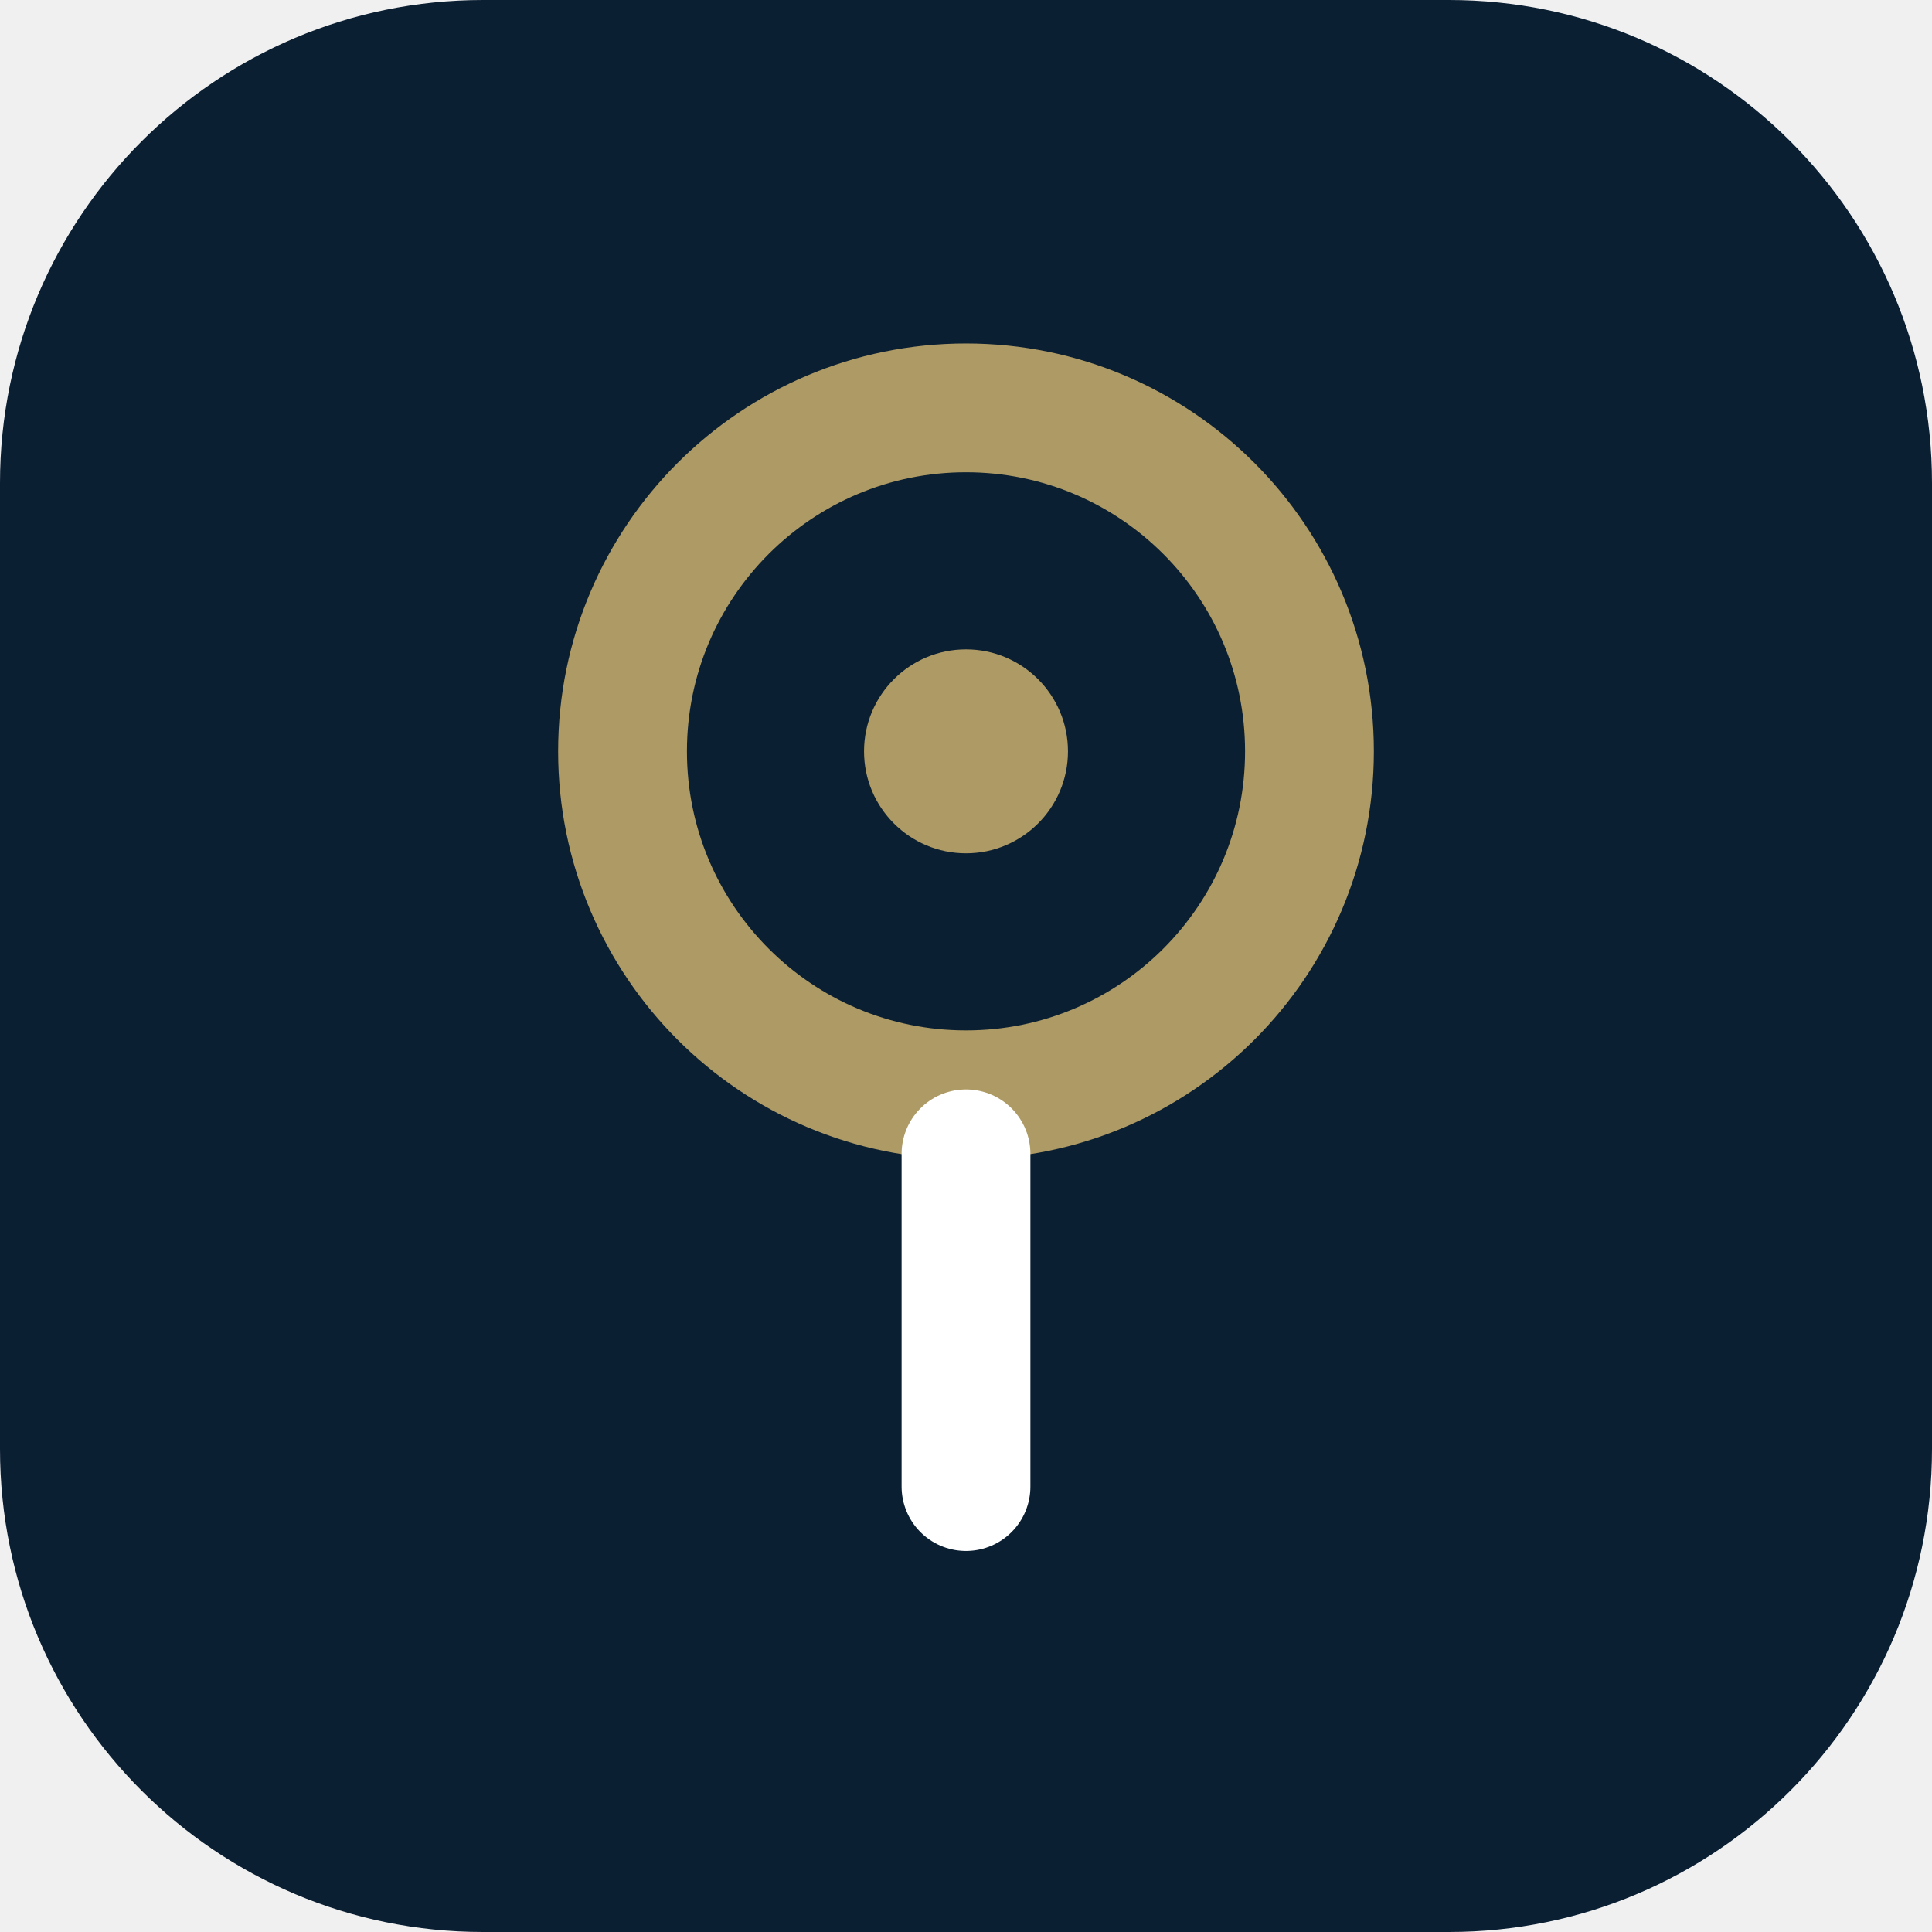
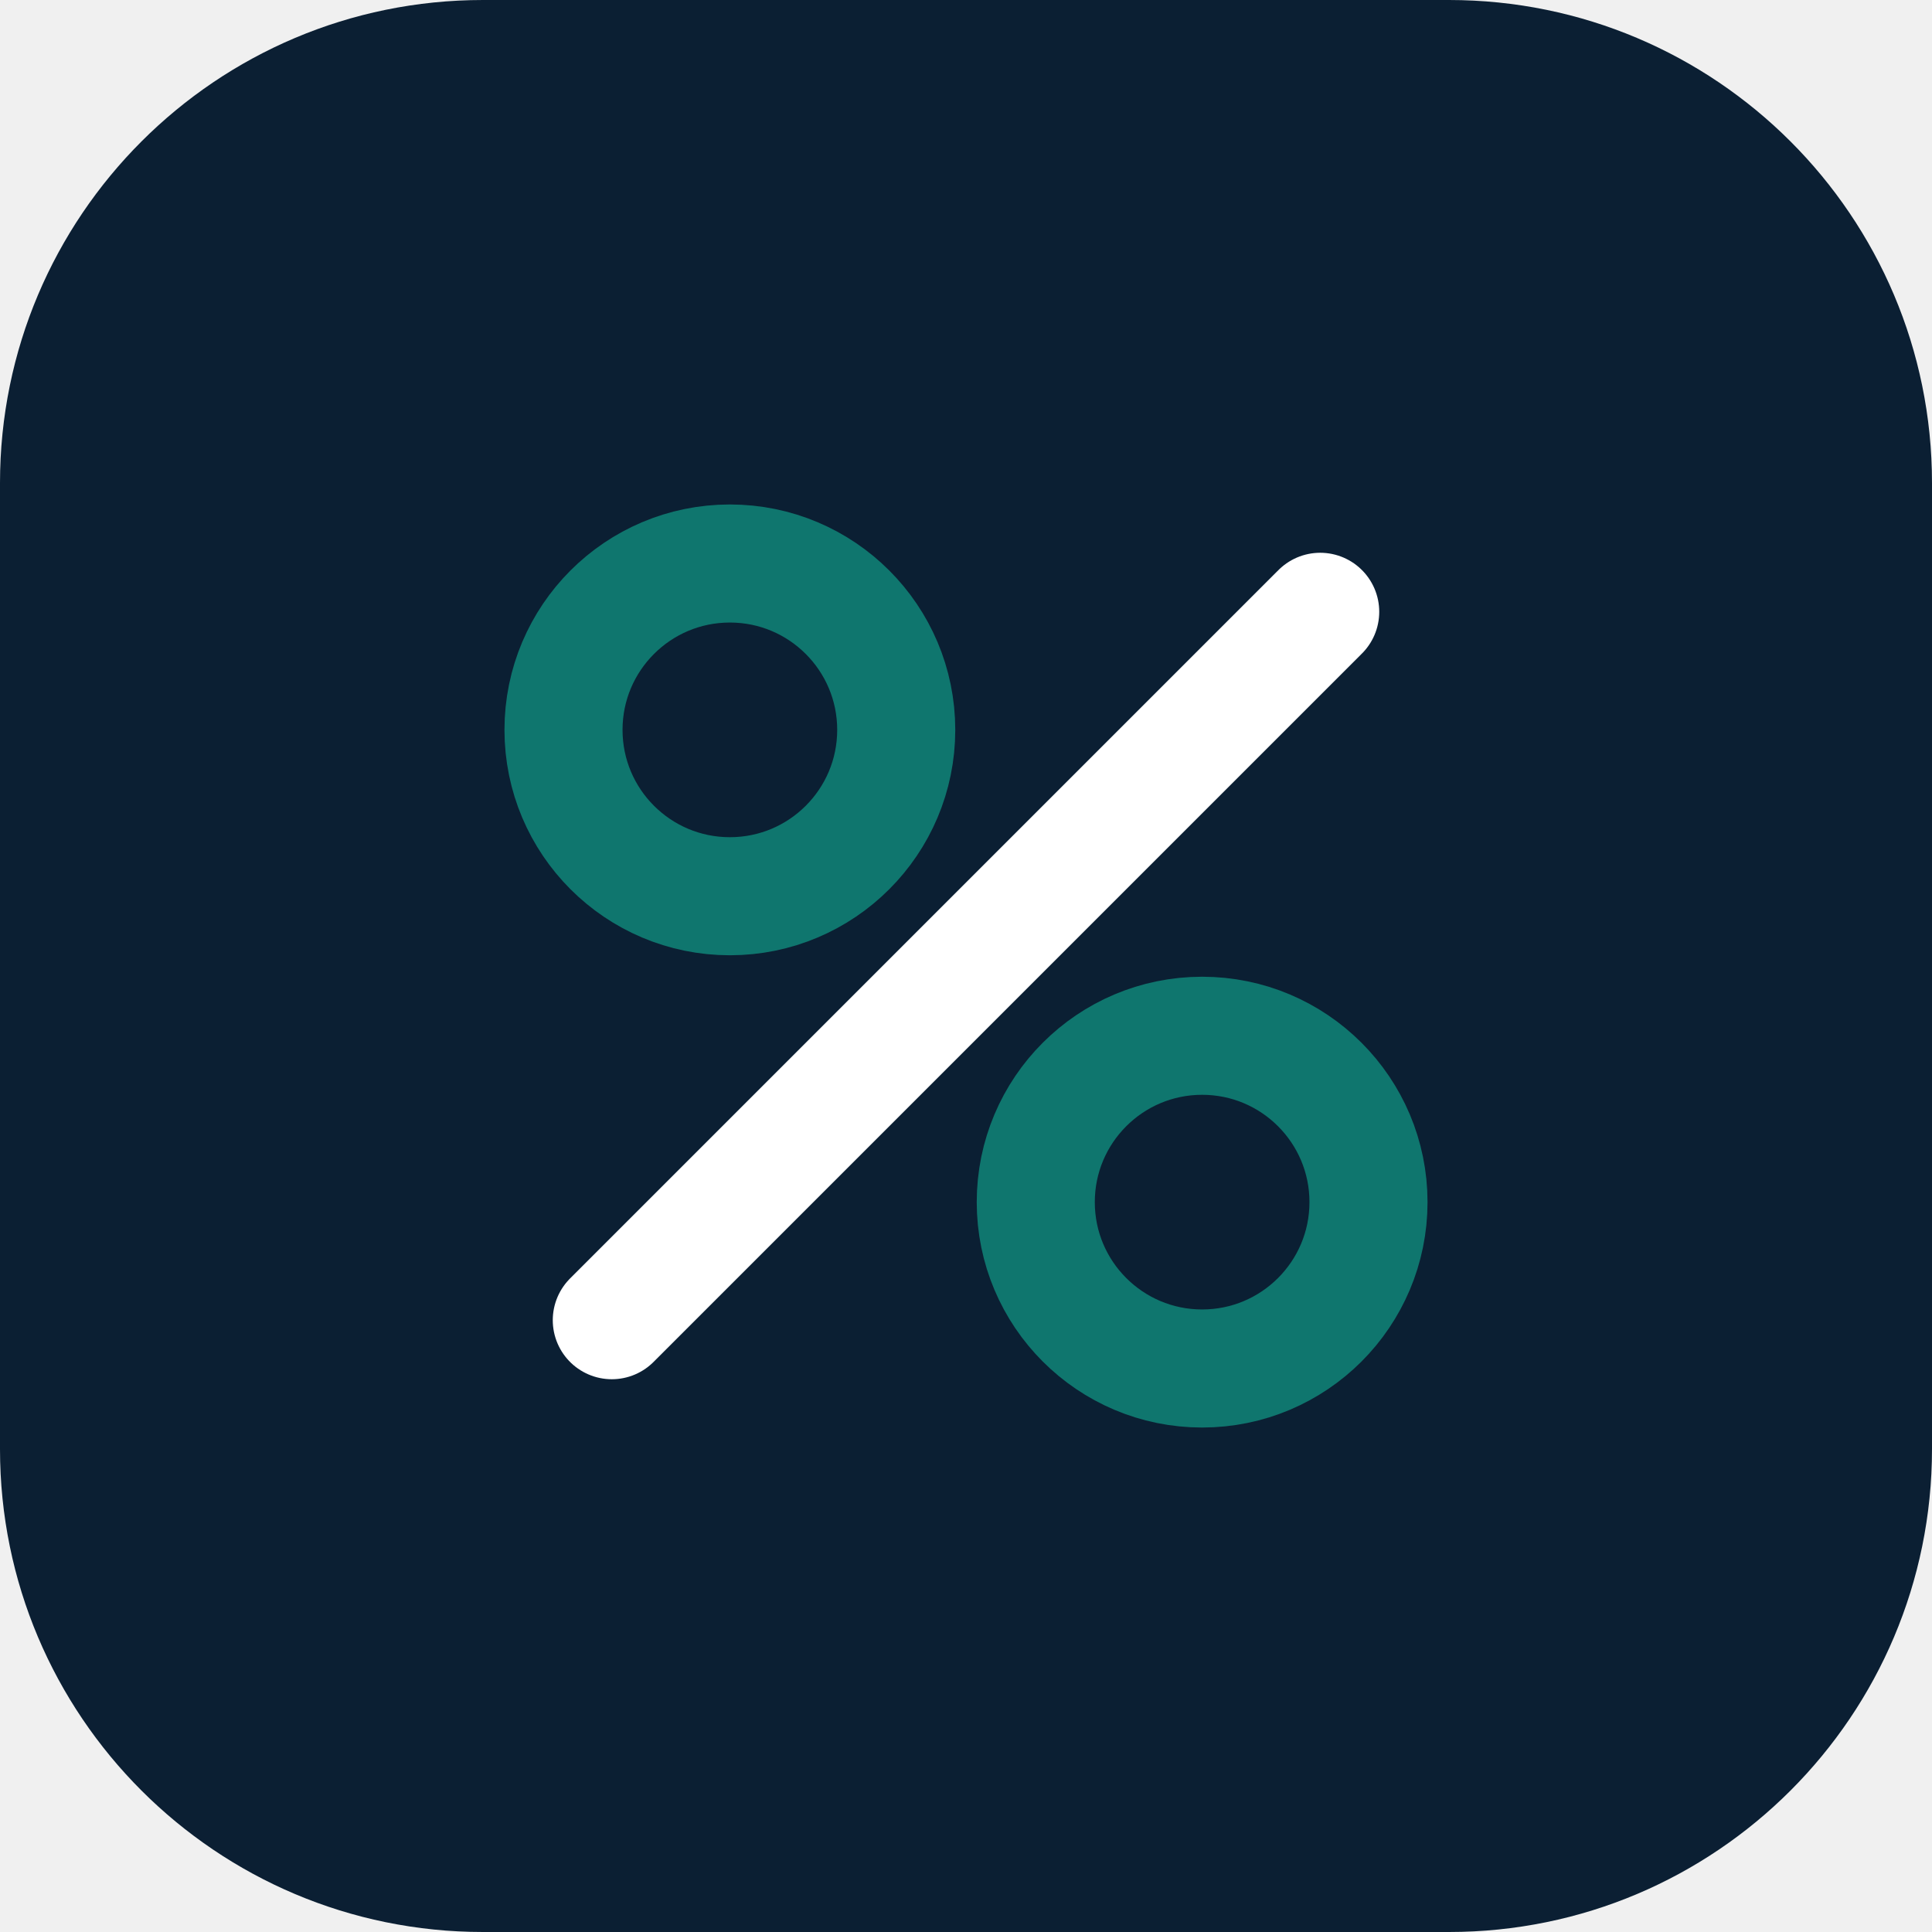
<svg xmlns="http://www.w3.org/2000/svg" width="36" height="36" viewBox="0 0 36 36">
  <rect width="36" height="36" rx="9" fill="#0b1f33" />
-   <circle cx="18" cy="14" r="6.4" fill="none" stroke="#ae9a64" stroke-width="2.4" />
-   <path d="M18 21.5v6.2" stroke="#ffffff" stroke-width="2.4" stroke-linecap="round" />
-   <circle cx="18" cy="14" r="1.9" fill="#ae9a64" />
+   <circle cx="13.6" cy="13.6" r="3.1" fill="none" stroke="#0f766e" stroke-width="2.2" />
+   <circle cx="22.4" cy="22.4" r="3.1" fill="none" stroke="#0f766e" stroke-width="2.2" />
+   <path d="M24.6 11.4 11.4 24.6" stroke="#ffffff" stroke-width="2.2" stroke-linecap="round" />
</svg>
